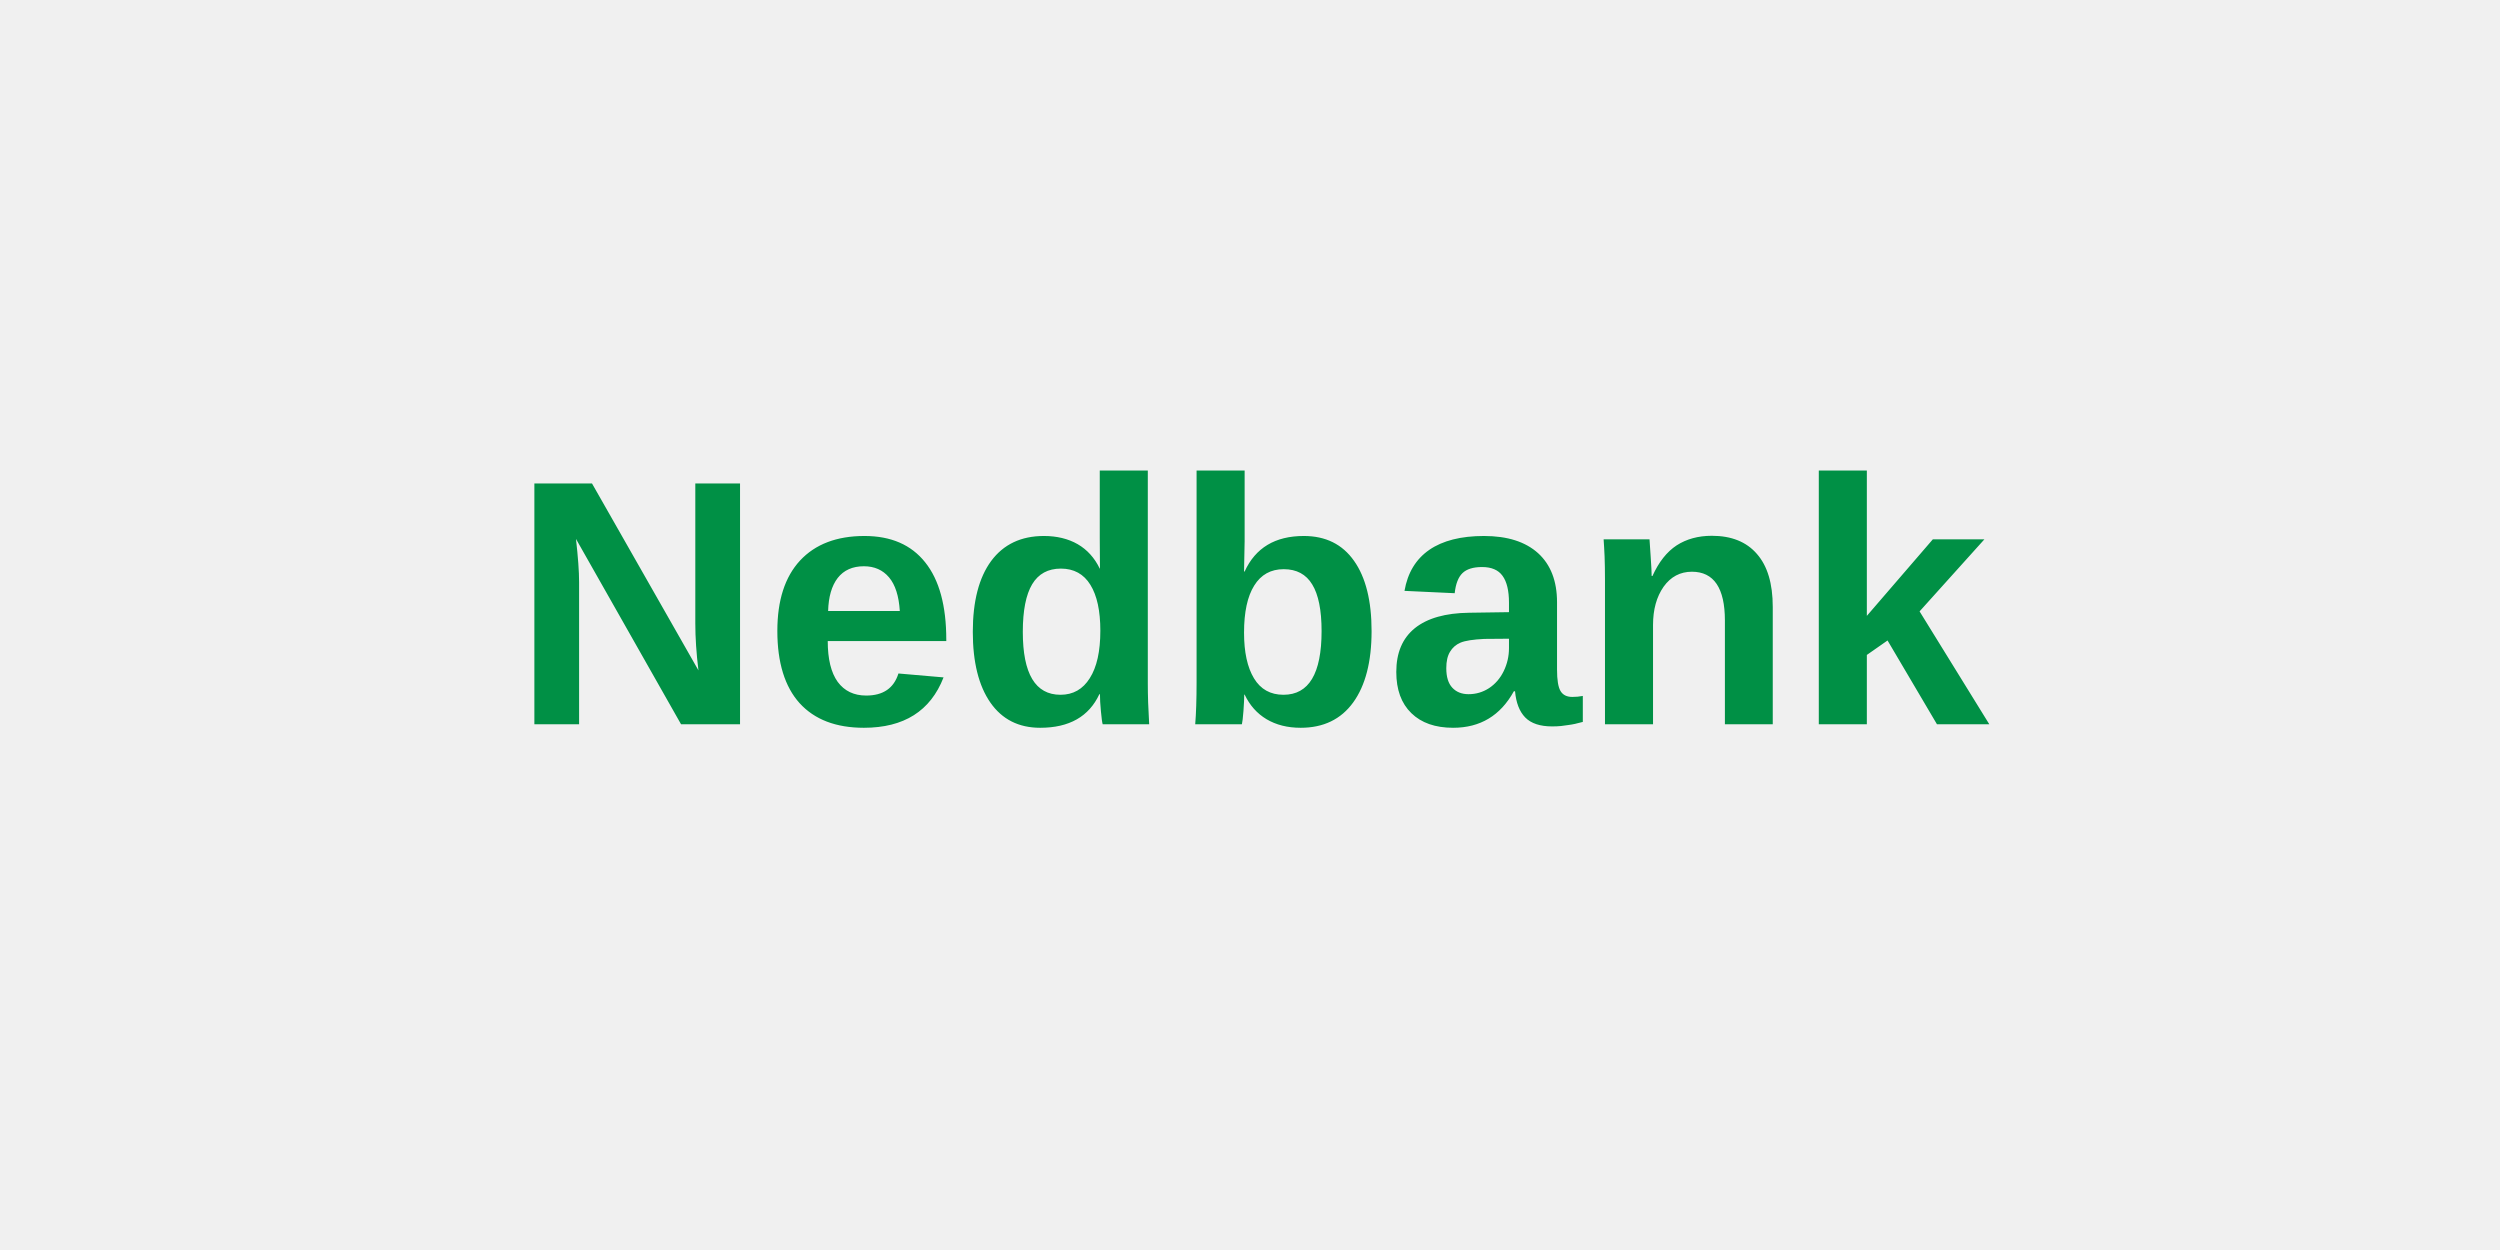
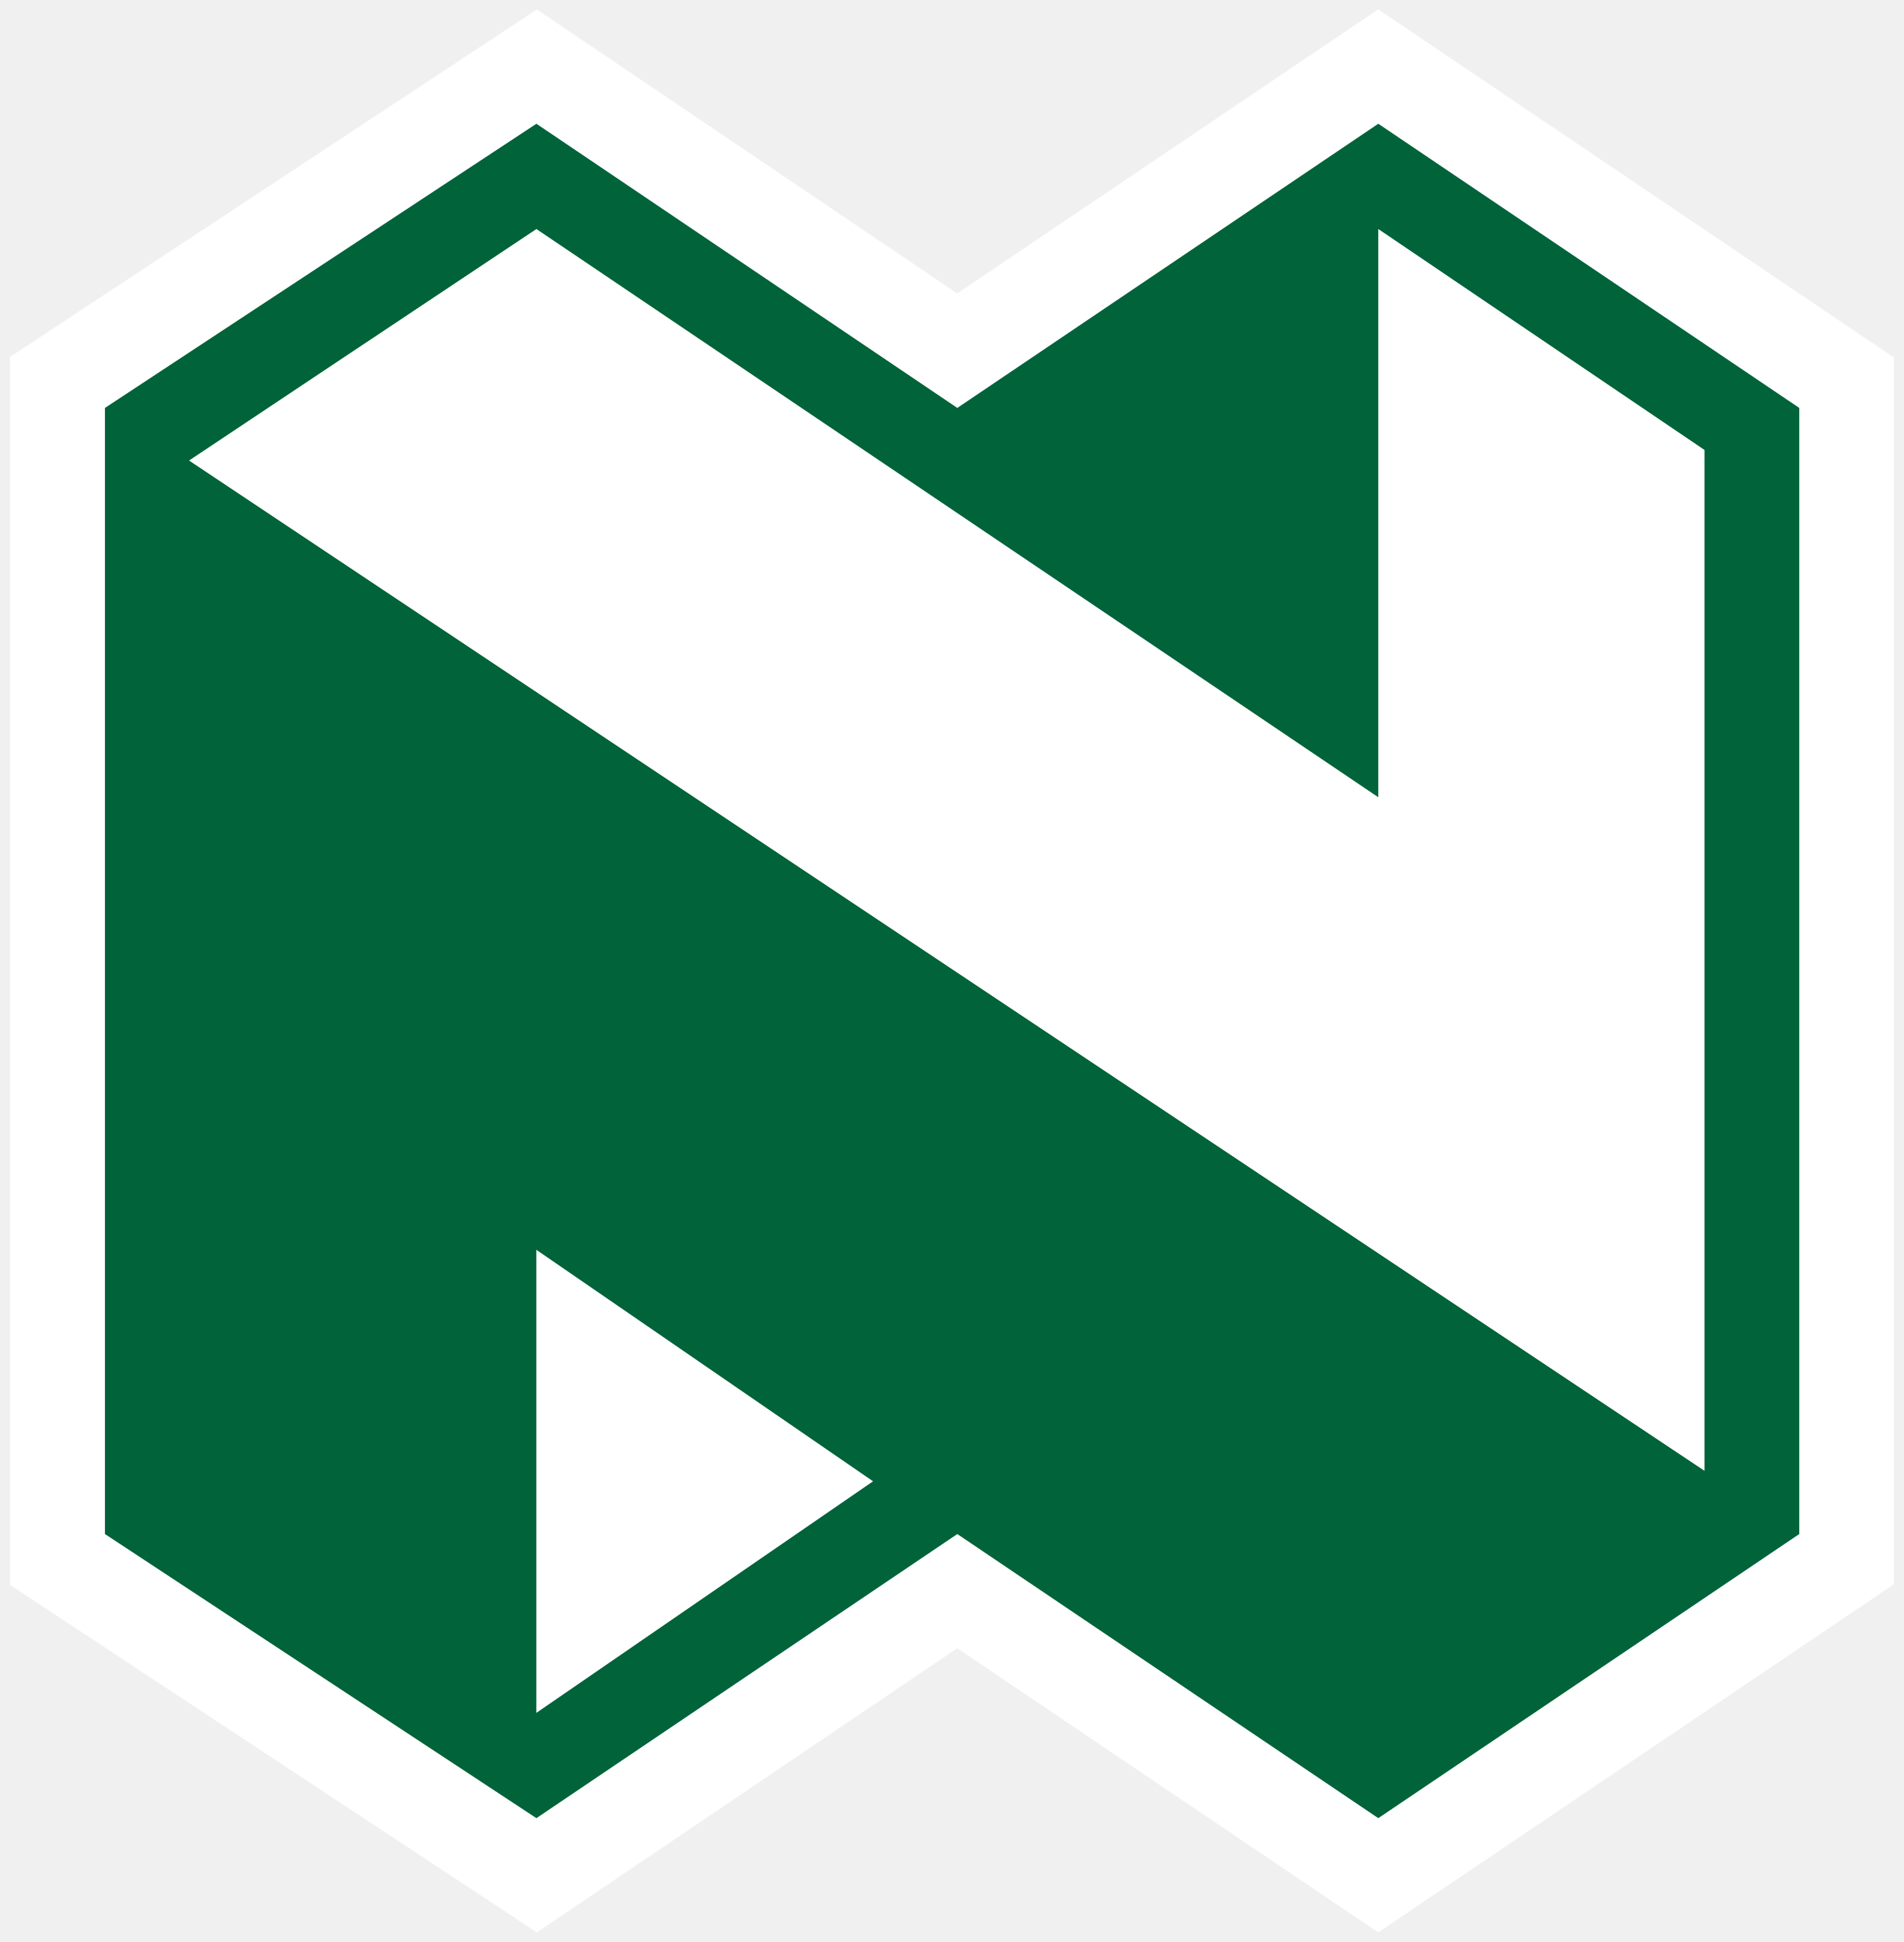
- <svg xmlns="http://www.w3.org/2000/svg" width="200" height="100">
-   <rect width="200" height="100" fill="transparent" />
-   <text x="50%" y="50%" dominant-baseline="middle" text-anchor="middle" font-family="Arial, sans-serif" font-weight="bold" font-size="28" fill="#009045">Nedbank</text>
+ <svg xmlns="http://www.w3.org/2000/svg" xmlns:xlink="http://www.w3.org/1999/xlink" height="319.374" viewBox="0 0 26.513 27.061" width="313.112">
+   <symbol id="a" overflow="visible" />
+   <symbol id="b" overflow="visible" />
+   <symbol id="c" overflow="visible" />
+   <g transform="translate(-226.7764 -97.45865)">
+     <path d="m234.249 97.591-7.341 4.841v17.112l7.341 4.842 5.857-3.96 5.866 3.96 7.185-4.851v-17.095l-7.185-4.851-5.866 3.959zm0 0" fill="#fff" />
+     <path d="m234.241 114.874 4.692 3.226-4.692 3.227zm17.598-11.731-5.866-3.96-5.866 3.96-5.865-3.96-6.012 3.96v15.692l6.012 3.959 5.865-3.959 5.866 3.959 5.866-3.959zm-5.866 5.425v-7.918l4.546 3.079v14.225l-21.117-14.078 4.84-3.226zm0 0" fill="#00633a" />
+     <g transform="matrix(.3527778 0 0 .3527778 62.84495 80.07884)">
+       <use fill="#00633a" height="100%" width="100%" x="339.712" xlink:href="#a" y="242.741" />
+       <use fill="#00633a" height="100%" width="100%" x="96.655" xlink:href="#a" y="273.435" />
+       <use fill="#00633a" height="100%" width="100%" x="327.566" xlink:href="#a" y="273.435" />
+       <use fill="#fff" height="100%" width="100%" x="276.656" xlink:href="#b" y="687.937" />
+       <use fill="#fff" height="100%" width="100%" x="98.704" xlink:href="#c" y="711.937" />
+     </g>
+   </g>
</svg>
